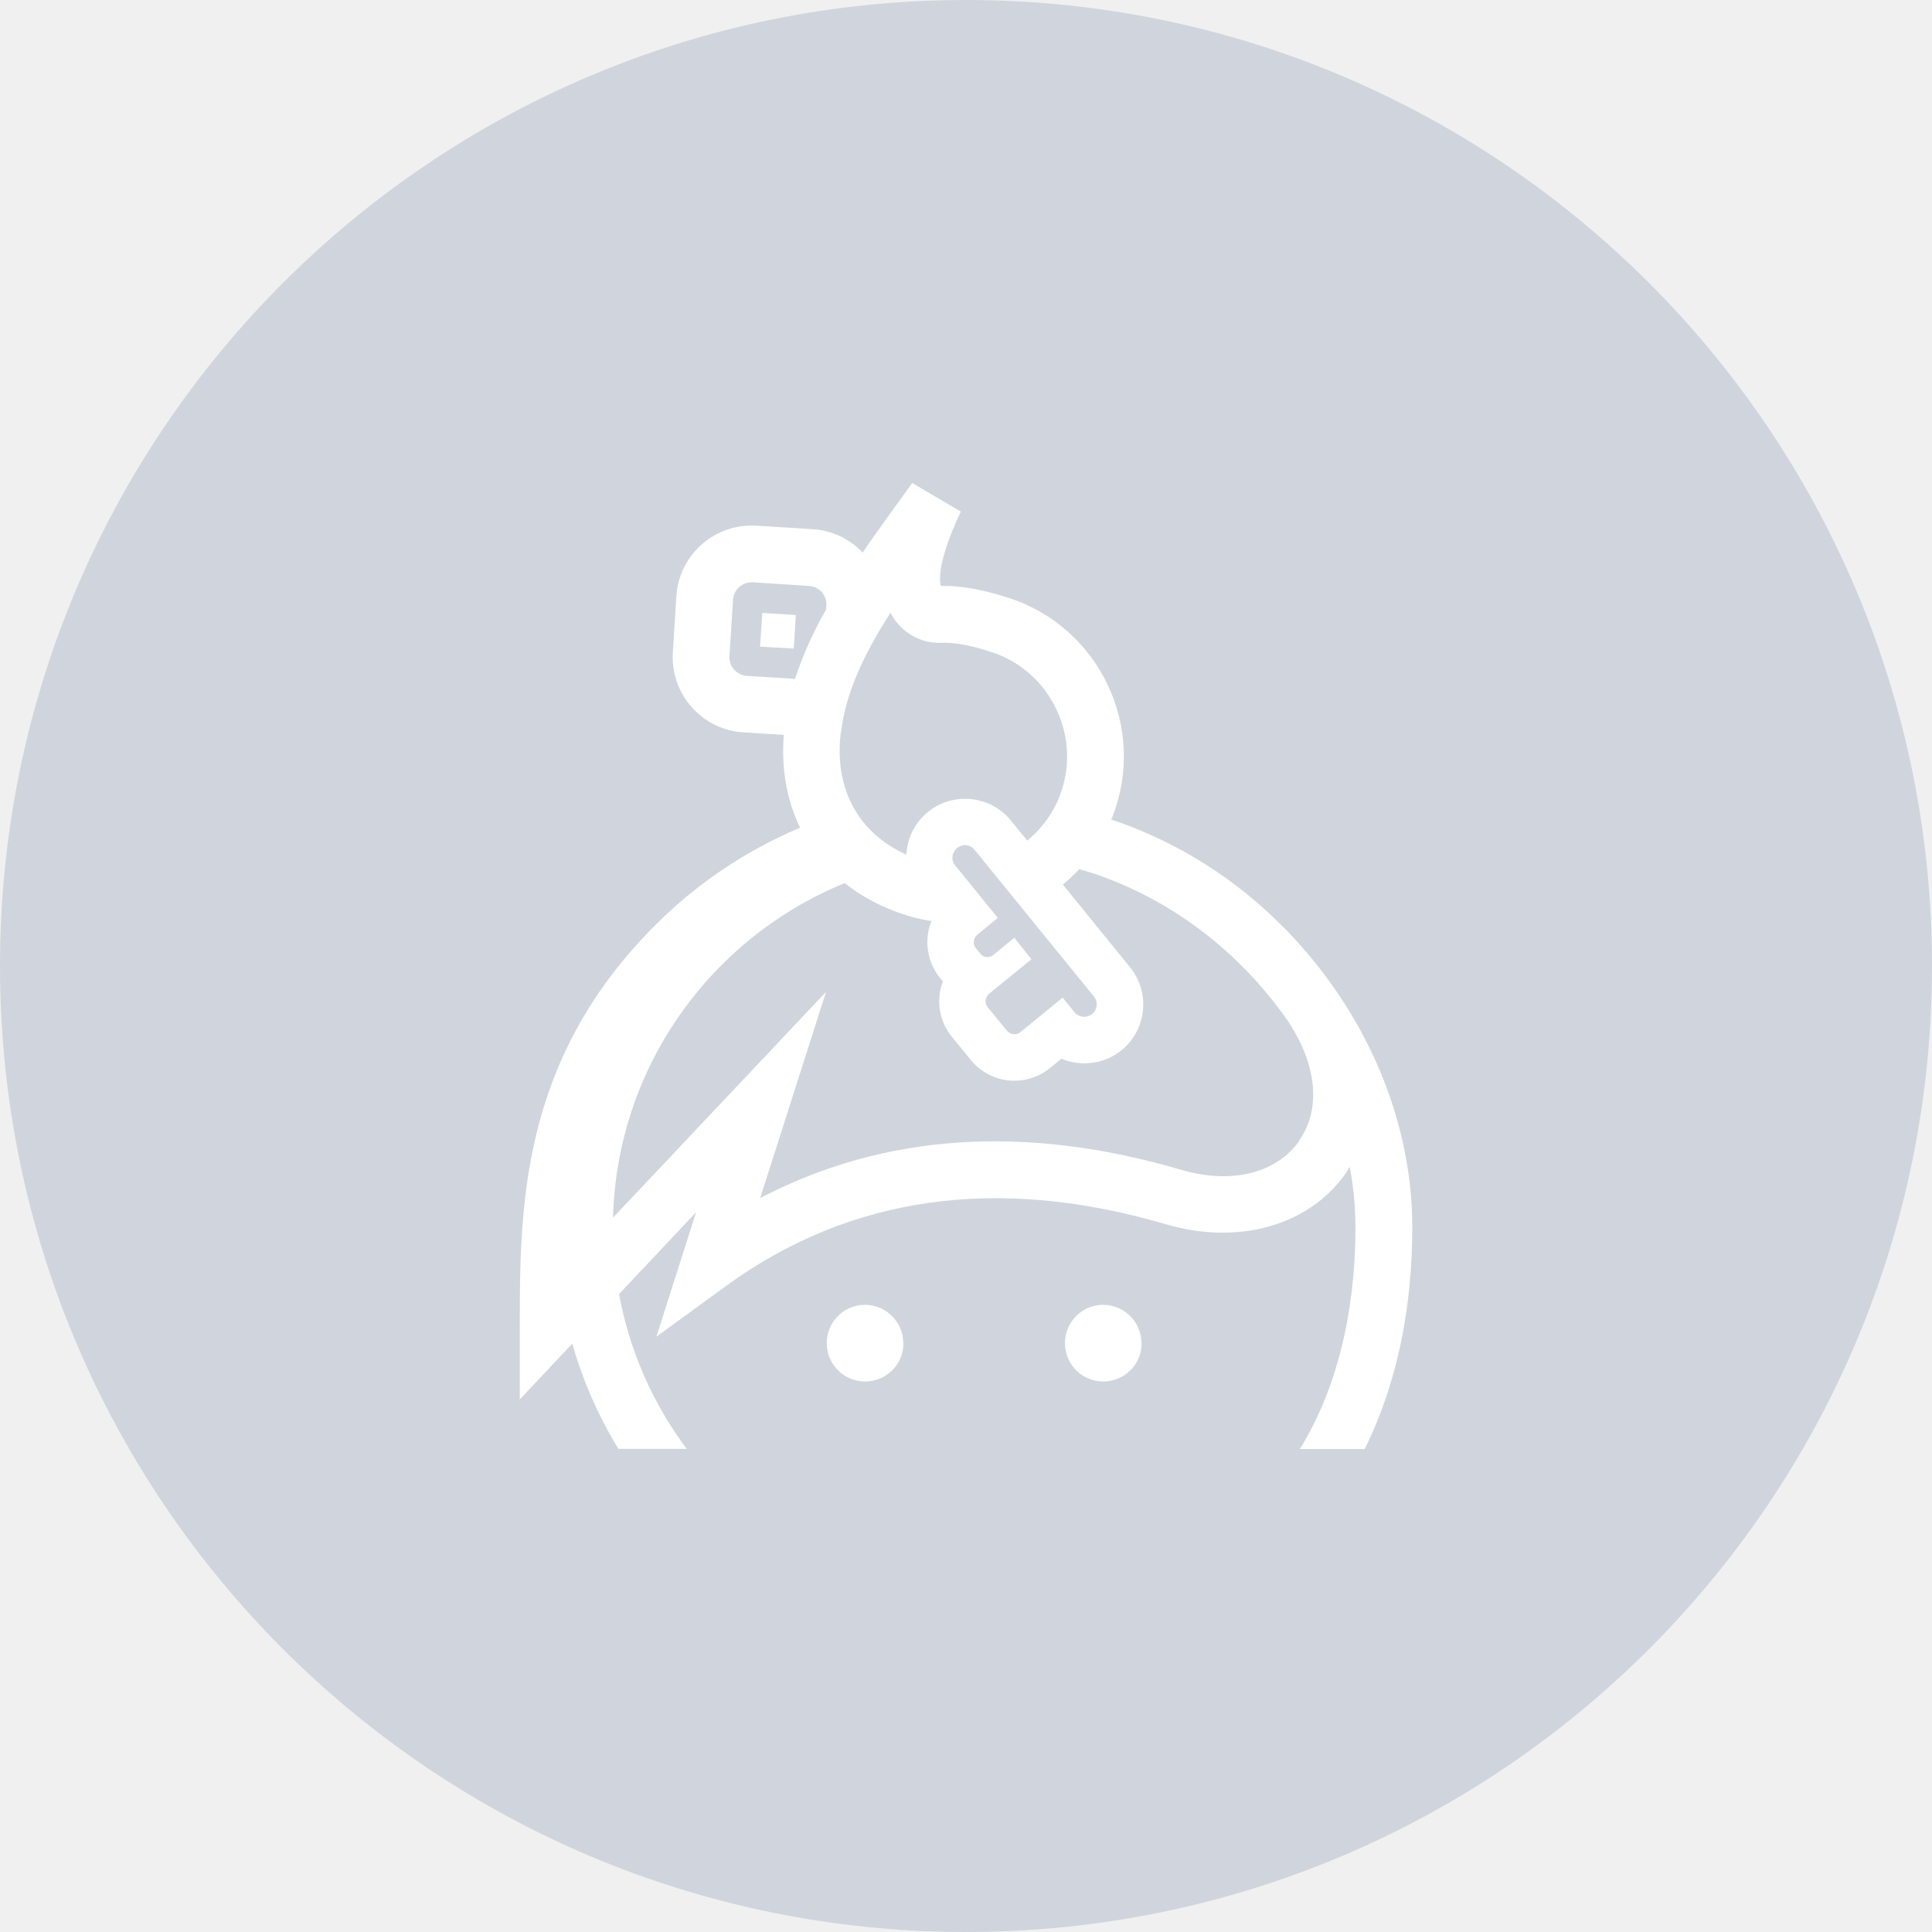
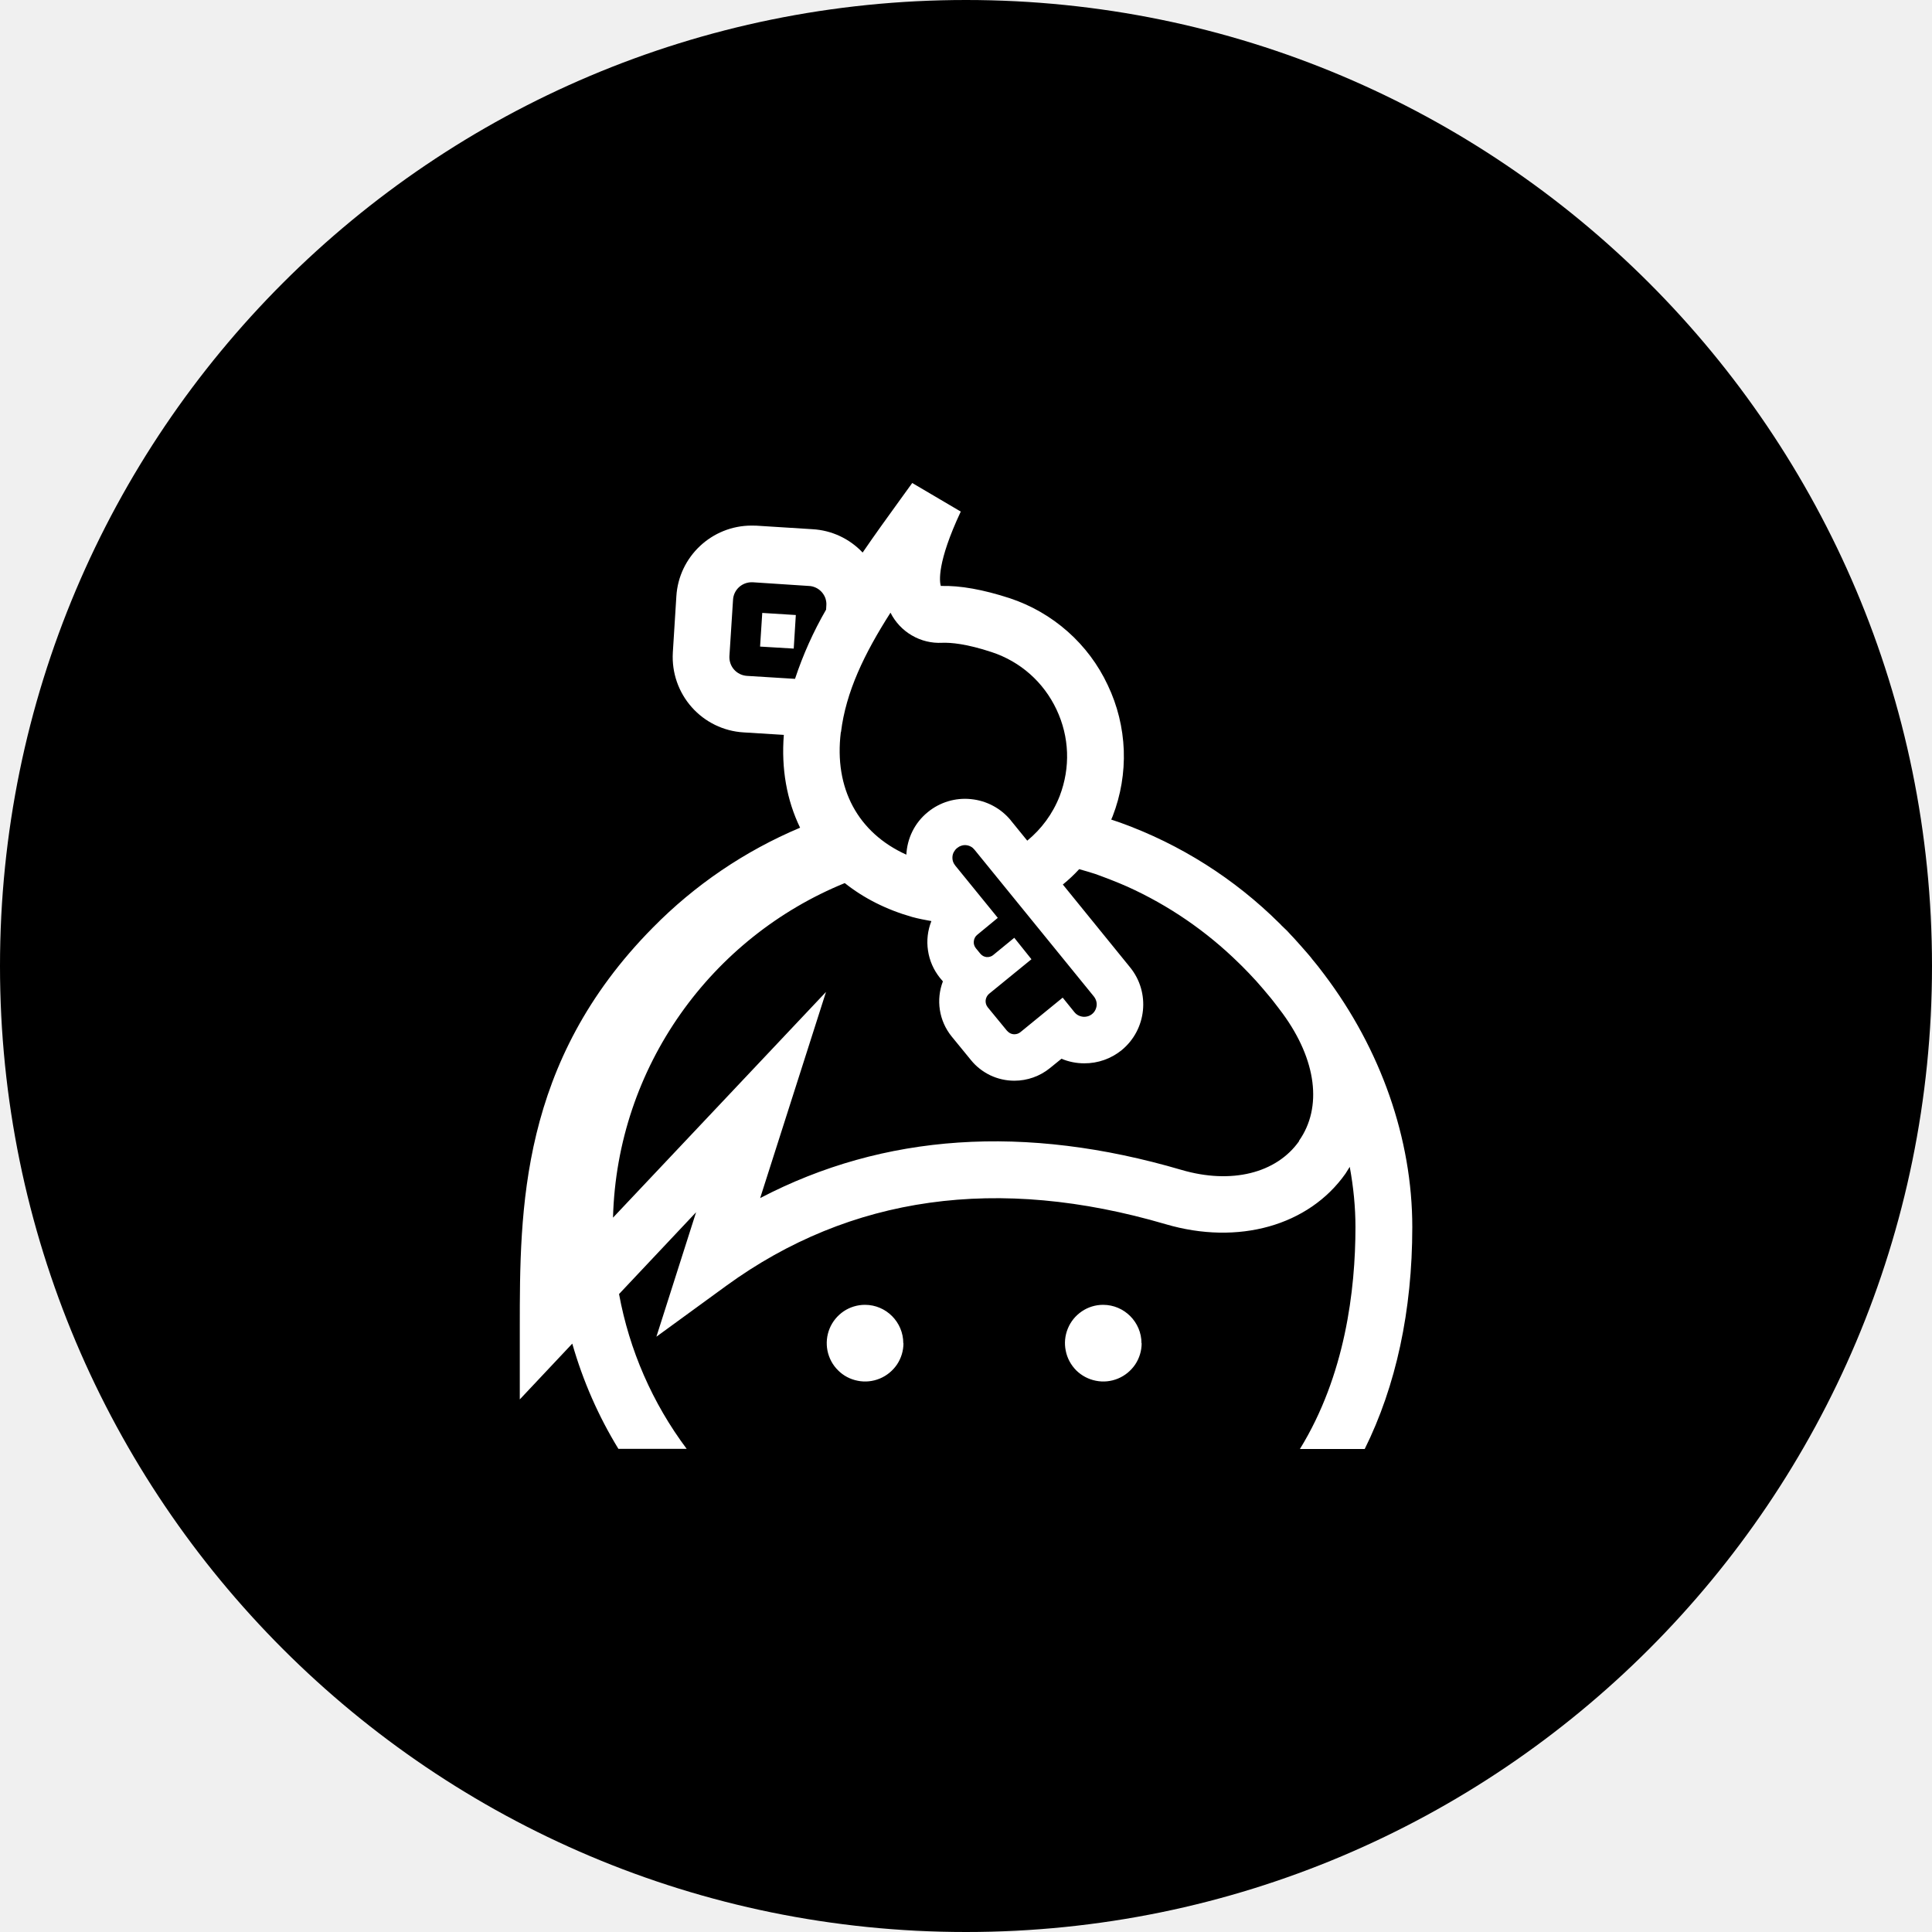
<svg xmlns="http://www.w3.org/2000/svg" width="24" height="24" viewBox="0 0 24 24" fill="none">
  <g clip-path="url(#clip0_1778_27208)">
-     <circle cx="12" cy="12" r="12" fill="#D0D5DD" />
+     <circle cx="12" cy="12" r="12" fill="currentColor" />
    <g clip-path="url(#clip1_1778_27208)">
      <path d="M11.223 16.686C11.223 16.78 11.195 16.872 11.143 16.95C11.09 17.028 11.016 17.089 10.929 17.125C10.842 17.161 10.746 17.171 10.654 17.152C10.561 17.134 10.476 17.089 10.41 17.022C10.343 16.956 10.298 16.871 10.279 16.778C10.261 16.686 10.27 16.59 10.306 16.503C10.342 16.416 10.403 16.342 10.481 16.289C10.559 16.237 10.651 16.209 10.745 16.209C11.008 16.209 11.221 16.424 11.221 16.686M14.182 16.686C14.182 16.78 14.154 16.872 14.102 16.95C14.049 17.028 13.975 17.089 13.888 17.125C13.801 17.161 13.706 17.171 13.613 17.152C13.521 17.134 13.436 17.089 13.369 17.023C13.303 16.956 13.257 16.872 13.239 16.779C13.22 16.687 13.229 16.591 13.265 16.504C13.3 16.417 13.361 16.343 13.439 16.29C13.517 16.237 13.609 16.209 13.703 16.209C13.966 16.209 14.18 16.424 14.18 16.686M16.452 12.107L16.374 12.005C16.351 11.975 16.326 11.947 16.302 11.917C16.28 11.886 16.256 11.861 16.232 11.832C16.18 11.773 16.128 11.713 16.073 11.653L16.035 11.613L15.989 11.563L15.921 11.498C15.914 11.489 15.905 11.481 15.896 11.472C15.336 10.915 14.661 10.488 13.919 10.22L13.804 10.181L13.822 10.139C13.923 9.878 13.97 9.599 13.96 9.319C13.949 9.039 13.882 8.764 13.761 8.511C13.643 8.258 13.473 8.031 13.264 7.846C13.054 7.66 12.809 7.519 12.543 7.431C12.214 7.324 11.928 7.272 11.687 7.279C11.671 7.226 11.637 6.99 11.935 6.355L11.332 6L11.188 6.199C11.023 6.427 10.864 6.647 10.716 6.864C10.553 6.691 10.33 6.587 10.093 6.574L9.395 6.53H9.389C9.373 6.529 9.354 6.529 9.337 6.529C8.842 6.529 8.432 6.915 8.402 7.407L8.358 8.107V8.109C8.344 8.356 8.428 8.599 8.593 8.785C8.757 8.97 8.988 9.083 9.236 9.098L9.737 9.129C9.704 9.549 9.773 9.939 9.939 10.282C9.253 10.571 8.631 10.993 8.109 11.524C6.457 13.195 6.457 15.025 6.457 16.497V17.384L7.109 16.691C7.242 17.156 7.435 17.595 7.682 17.998H8.53C8.105 17.43 7.818 16.772 7.69 16.075L8.647 15.059L8.154 16.605L9.024 15.971C10.562 14.854 12.396 14.596 14.479 15.207C15.382 15.473 16.259 15.226 16.715 14.578L16.767 14.495C16.813 14.745 16.838 14.995 16.838 15.243C16.838 16.025 16.71 17.087 16.148 18H16.953C17.341 17.218 17.544 16.284 17.544 15.243C17.544 14.144 17.151 13.033 16.452 12.107ZM10.447 9.095C10.508 8.595 10.736 8.121 11.062 7.611C11.121 7.728 11.213 7.827 11.327 7.893C11.441 7.96 11.572 7.992 11.704 7.985C11.812 7.981 12.006 7.997 12.32 8.101C12.677 8.219 12.963 8.473 13.124 8.813C13.285 9.154 13.299 9.534 13.164 9.888C13.077 10.111 12.937 10.298 12.761 10.443L12.556 10.191L12.556 10.19C12.432 10.04 12.255 9.946 12.062 9.927C11.869 9.907 11.676 9.965 11.526 10.088C11.359 10.223 11.269 10.418 11.259 10.617C10.659 10.346 10.359 9.795 10.445 9.096L10.447 9.095ZM12.599 11.65L12.339 11.863C12.328 11.873 12.315 11.88 12.3 11.884C12.286 11.889 12.271 11.89 12.255 11.889C12.24 11.887 12.226 11.883 12.213 11.876C12.199 11.868 12.188 11.859 12.178 11.847L12.123 11.78C12.103 11.755 12.093 11.724 12.097 11.693C12.1 11.661 12.115 11.632 12.139 11.613L12.395 11.402L11.867 10.753C11.854 10.737 11.844 10.719 11.838 10.7C11.832 10.68 11.83 10.66 11.832 10.639C11.834 10.619 11.84 10.599 11.85 10.582C11.86 10.564 11.873 10.548 11.889 10.535C11.905 10.522 11.922 10.512 11.942 10.506C11.961 10.499 11.982 10.497 12.002 10.499C12.022 10.501 12.042 10.507 12.06 10.517C12.078 10.526 12.093 10.54 12.106 10.556L13.588 12.378C13.604 12.398 13.616 12.423 13.621 12.448C13.626 12.475 13.624 12.501 13.615 12.526C13.607 12.551 13.592 12.574 13.573 12.591C13.553 12.609 13.529 12.622 13.504 12.627C13.475 12.634 13.446 12.632 13.419 12.623C13.391 12.614 13.367 12.598 13.348 12.575L13.201 12.393L12.678 12.82C12.657 12.838 12.63 12.848 12.601 12.848C12.584 12.848 12.566 12.844 12.55 12.836C12.534 12.828 12.52 12.816 12.508 12.803L12.27 12.513C12.25 12.488 12.241 12.457 12.244 12.425C12.248 12.394 12.263 12.365 12.287 12.345L12.813 11.916L12.6 11.65L12.599 11.65ZM9.877 8.433L9.279 8.396C9.217 8.392 9.16 8.364 9.119 8.318C9.079 8.273 9.058 8.213 9.061 8.152L9.106 7.451C9.109 7.392 9.135 7.337 9.178 7.296C9.221 7.256 9.278 7.233 9.337 7.233H9.349L10.049 7.279C10.079 7.28 10.109 7.288 10.136 7.301C10.164 7.314 10.188 7.333 10.208 7.355C10.228 7.378 10.244 7.404 10.254 7.433C10.263 7.462 10.268 7.492 10.265 7.522L10.262 7.573C10.104 7.846 9.975 8.134 9.876 8.433H9.877ZM16.139 14.174C15.856 14.576 15.295 14.714 14.677 14.533C12.733 13.962 10.979 14.081 9.443 14.883L10.261 12.322L7.615 15.126C7.665 13.245 8.842 11.643 10.494 10.97C10.729 11.157 11.011 11.3 11.331 11.391C11.411 11.413 11.492 11.428 11.57 11.442C11.524 11.558 11.509 11.684 11.528 11.808C11.546 11.932 11.597 12.048 11.675 12.146L11.713 12.191C11.627 12.415 11.661 12.678 11.823 12.877L12.061 13.168C12.126 13.249 12.209 13.313 12.302 13.358C12.395 13.402 12.497 13.425 12.601 13.425C12.761 13.425 12.918 13.37 13.043 13.268L13.186 13.152C13.273 13.189 13.37 13.209 13.469 13.209C13.638 13.21 13.802 13.152 13.933 13.046C14.245 12.79 14.293 12.328 14.037 12.015L13.203 10.988C13.275 10.929 13.343 10.866 13.406 10.797C13.474 10.816 13.542 10.836 13.607 10.857C13.739 10.905 13.873 10.956 14.004 11.014C14.518 11.246 14.987 11.568 15.389 11.963C15.404 11.978 15.419 11.991 15.432 12.005L15.517 12.092C15.577 12.155 15.636 12.219 15.692 12.286L15.755 12.361C15.777 12.387 15.798 12.412 15.82 12.441L15.877 12.515C15.897 12.541 15.916 12.566 15.935 12.592C16.355 13.167 16.429 13.757 16.137 14.171V14.174H16.139ZM9.86 8.057L9.442 8.032L9.469 7.614L9.886 7.64L9.86 8.057Z" fill="white" />
    </g>
  </g>
  <defs>
    <clipPath id="clip0_1778_27208">
      <rect width="24" height="24" fill="white" />
    </clipPath>
    <clipPath id="clip1_1778_27208">
      <rect width="12" height="12" fill="white" transform="translate(6 6)" />
    </clipPath>
  </defs>
</svg>
